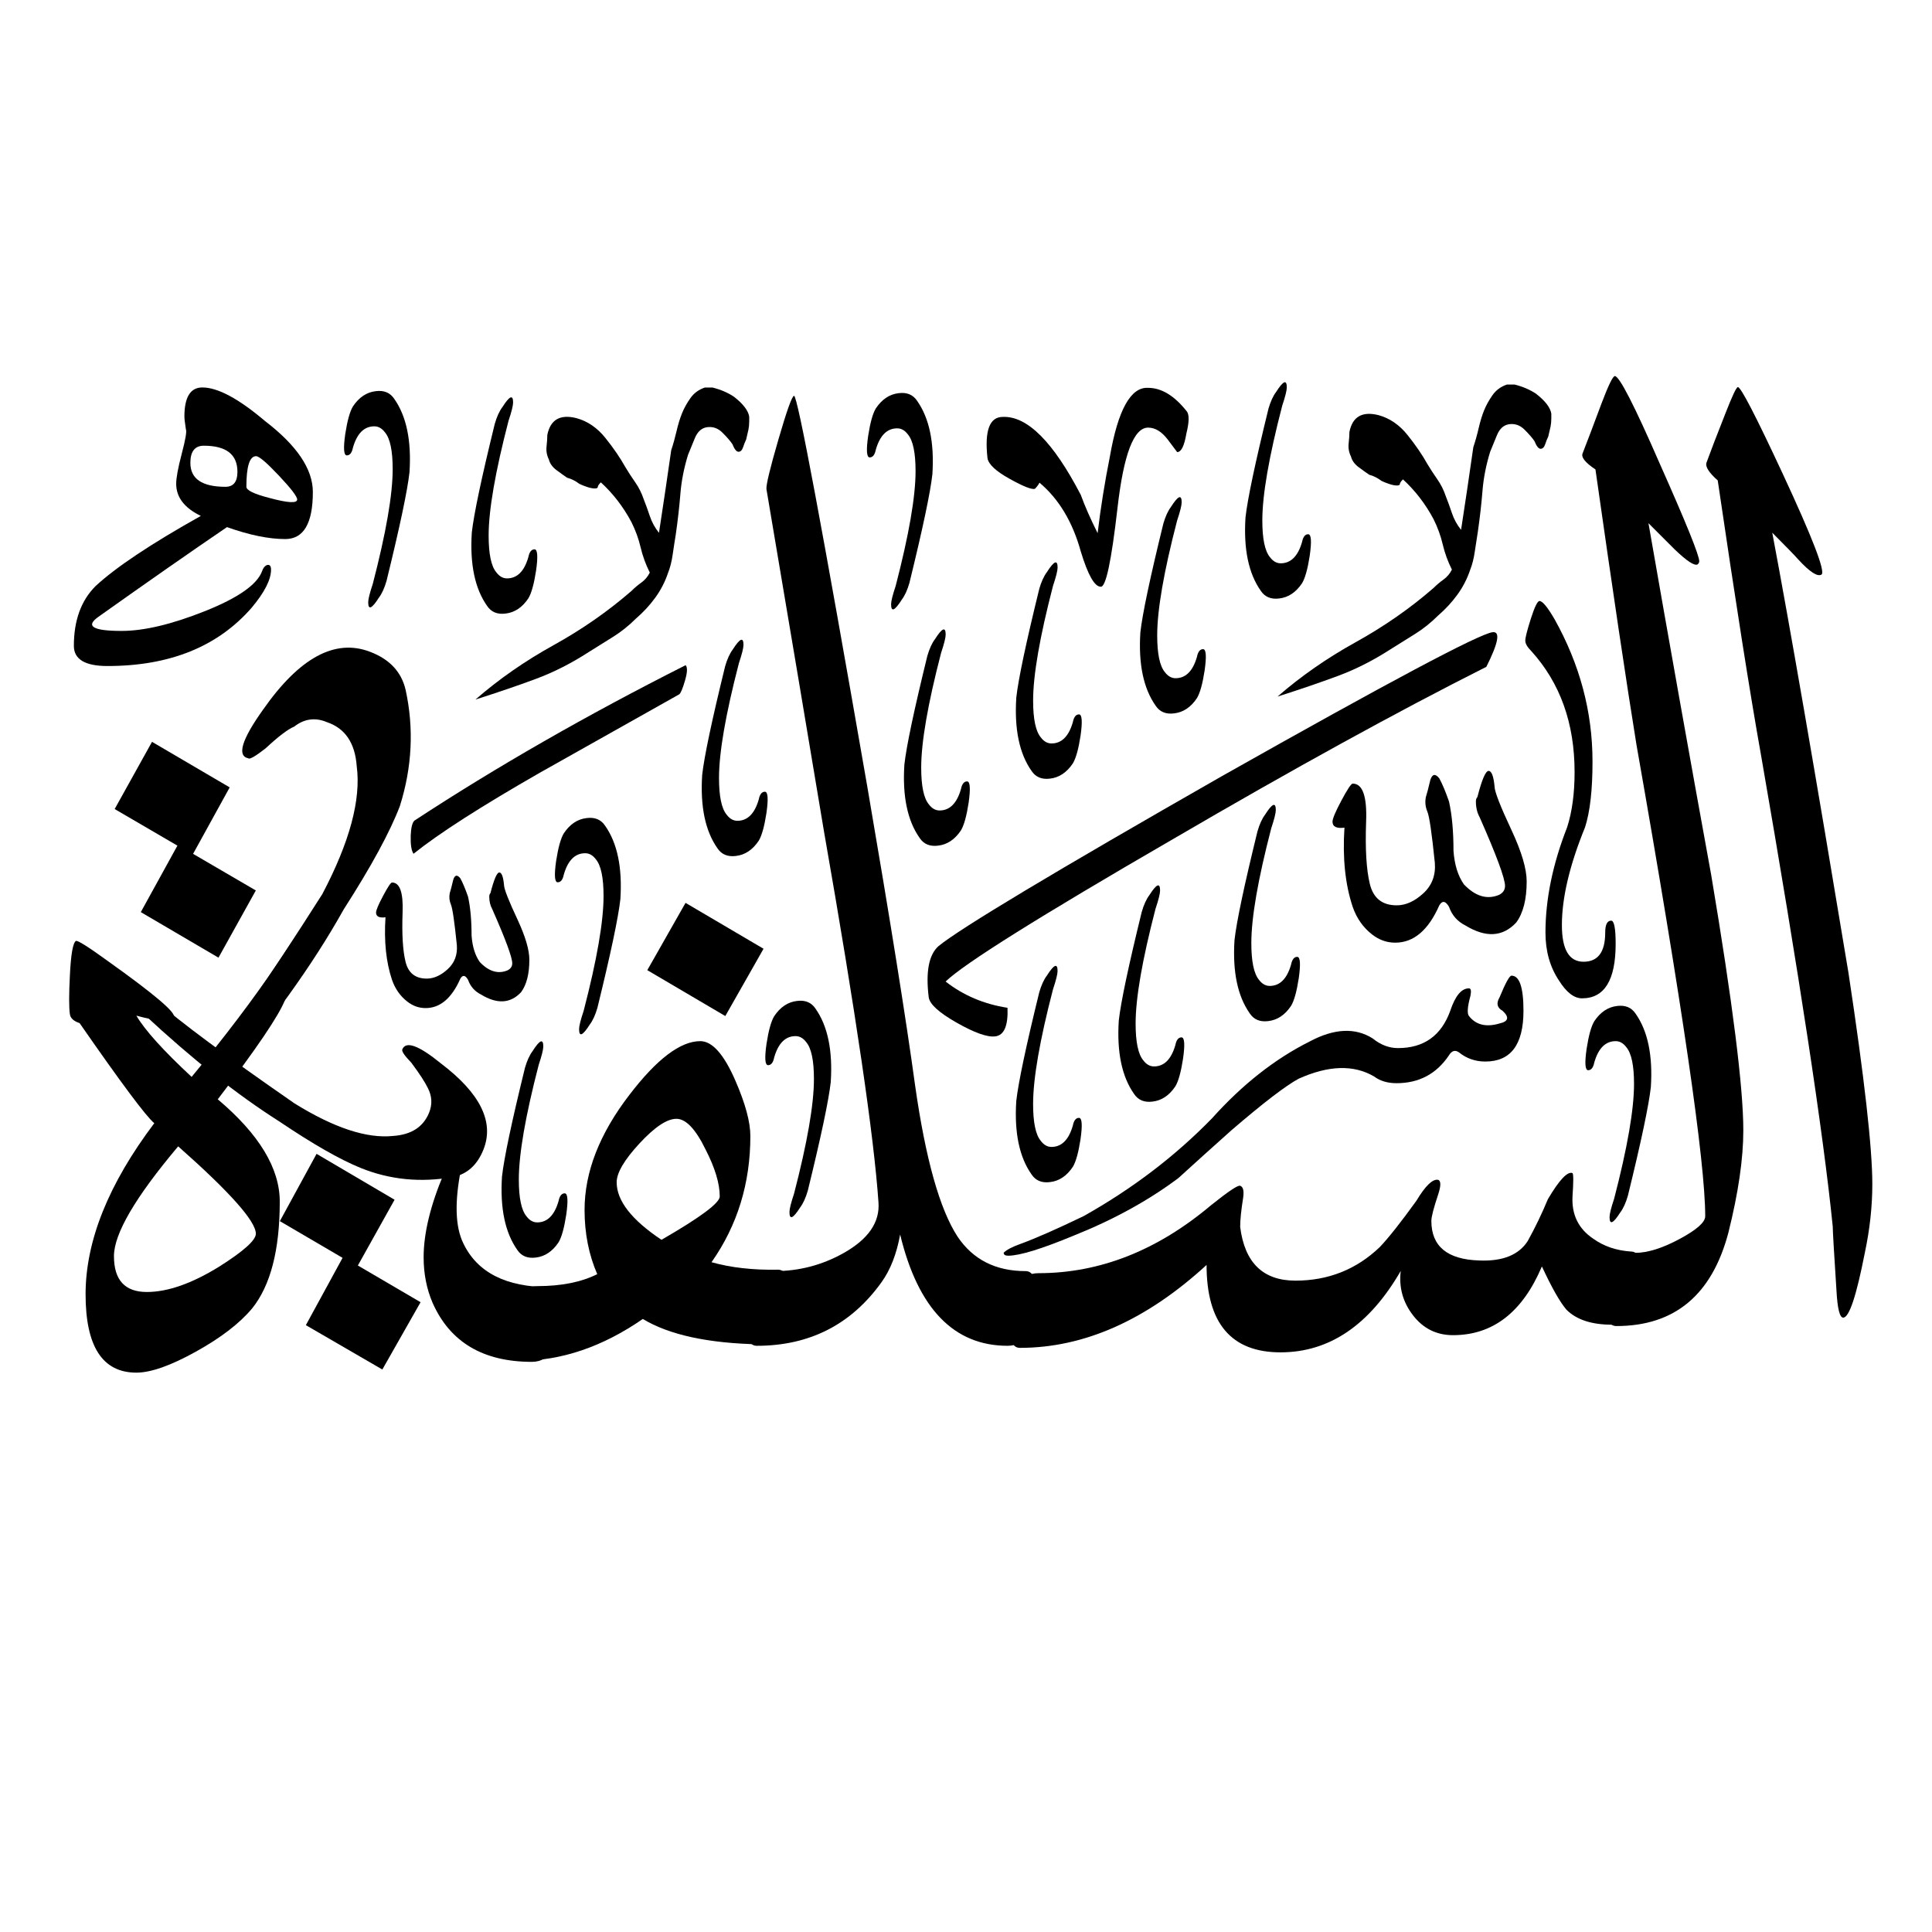
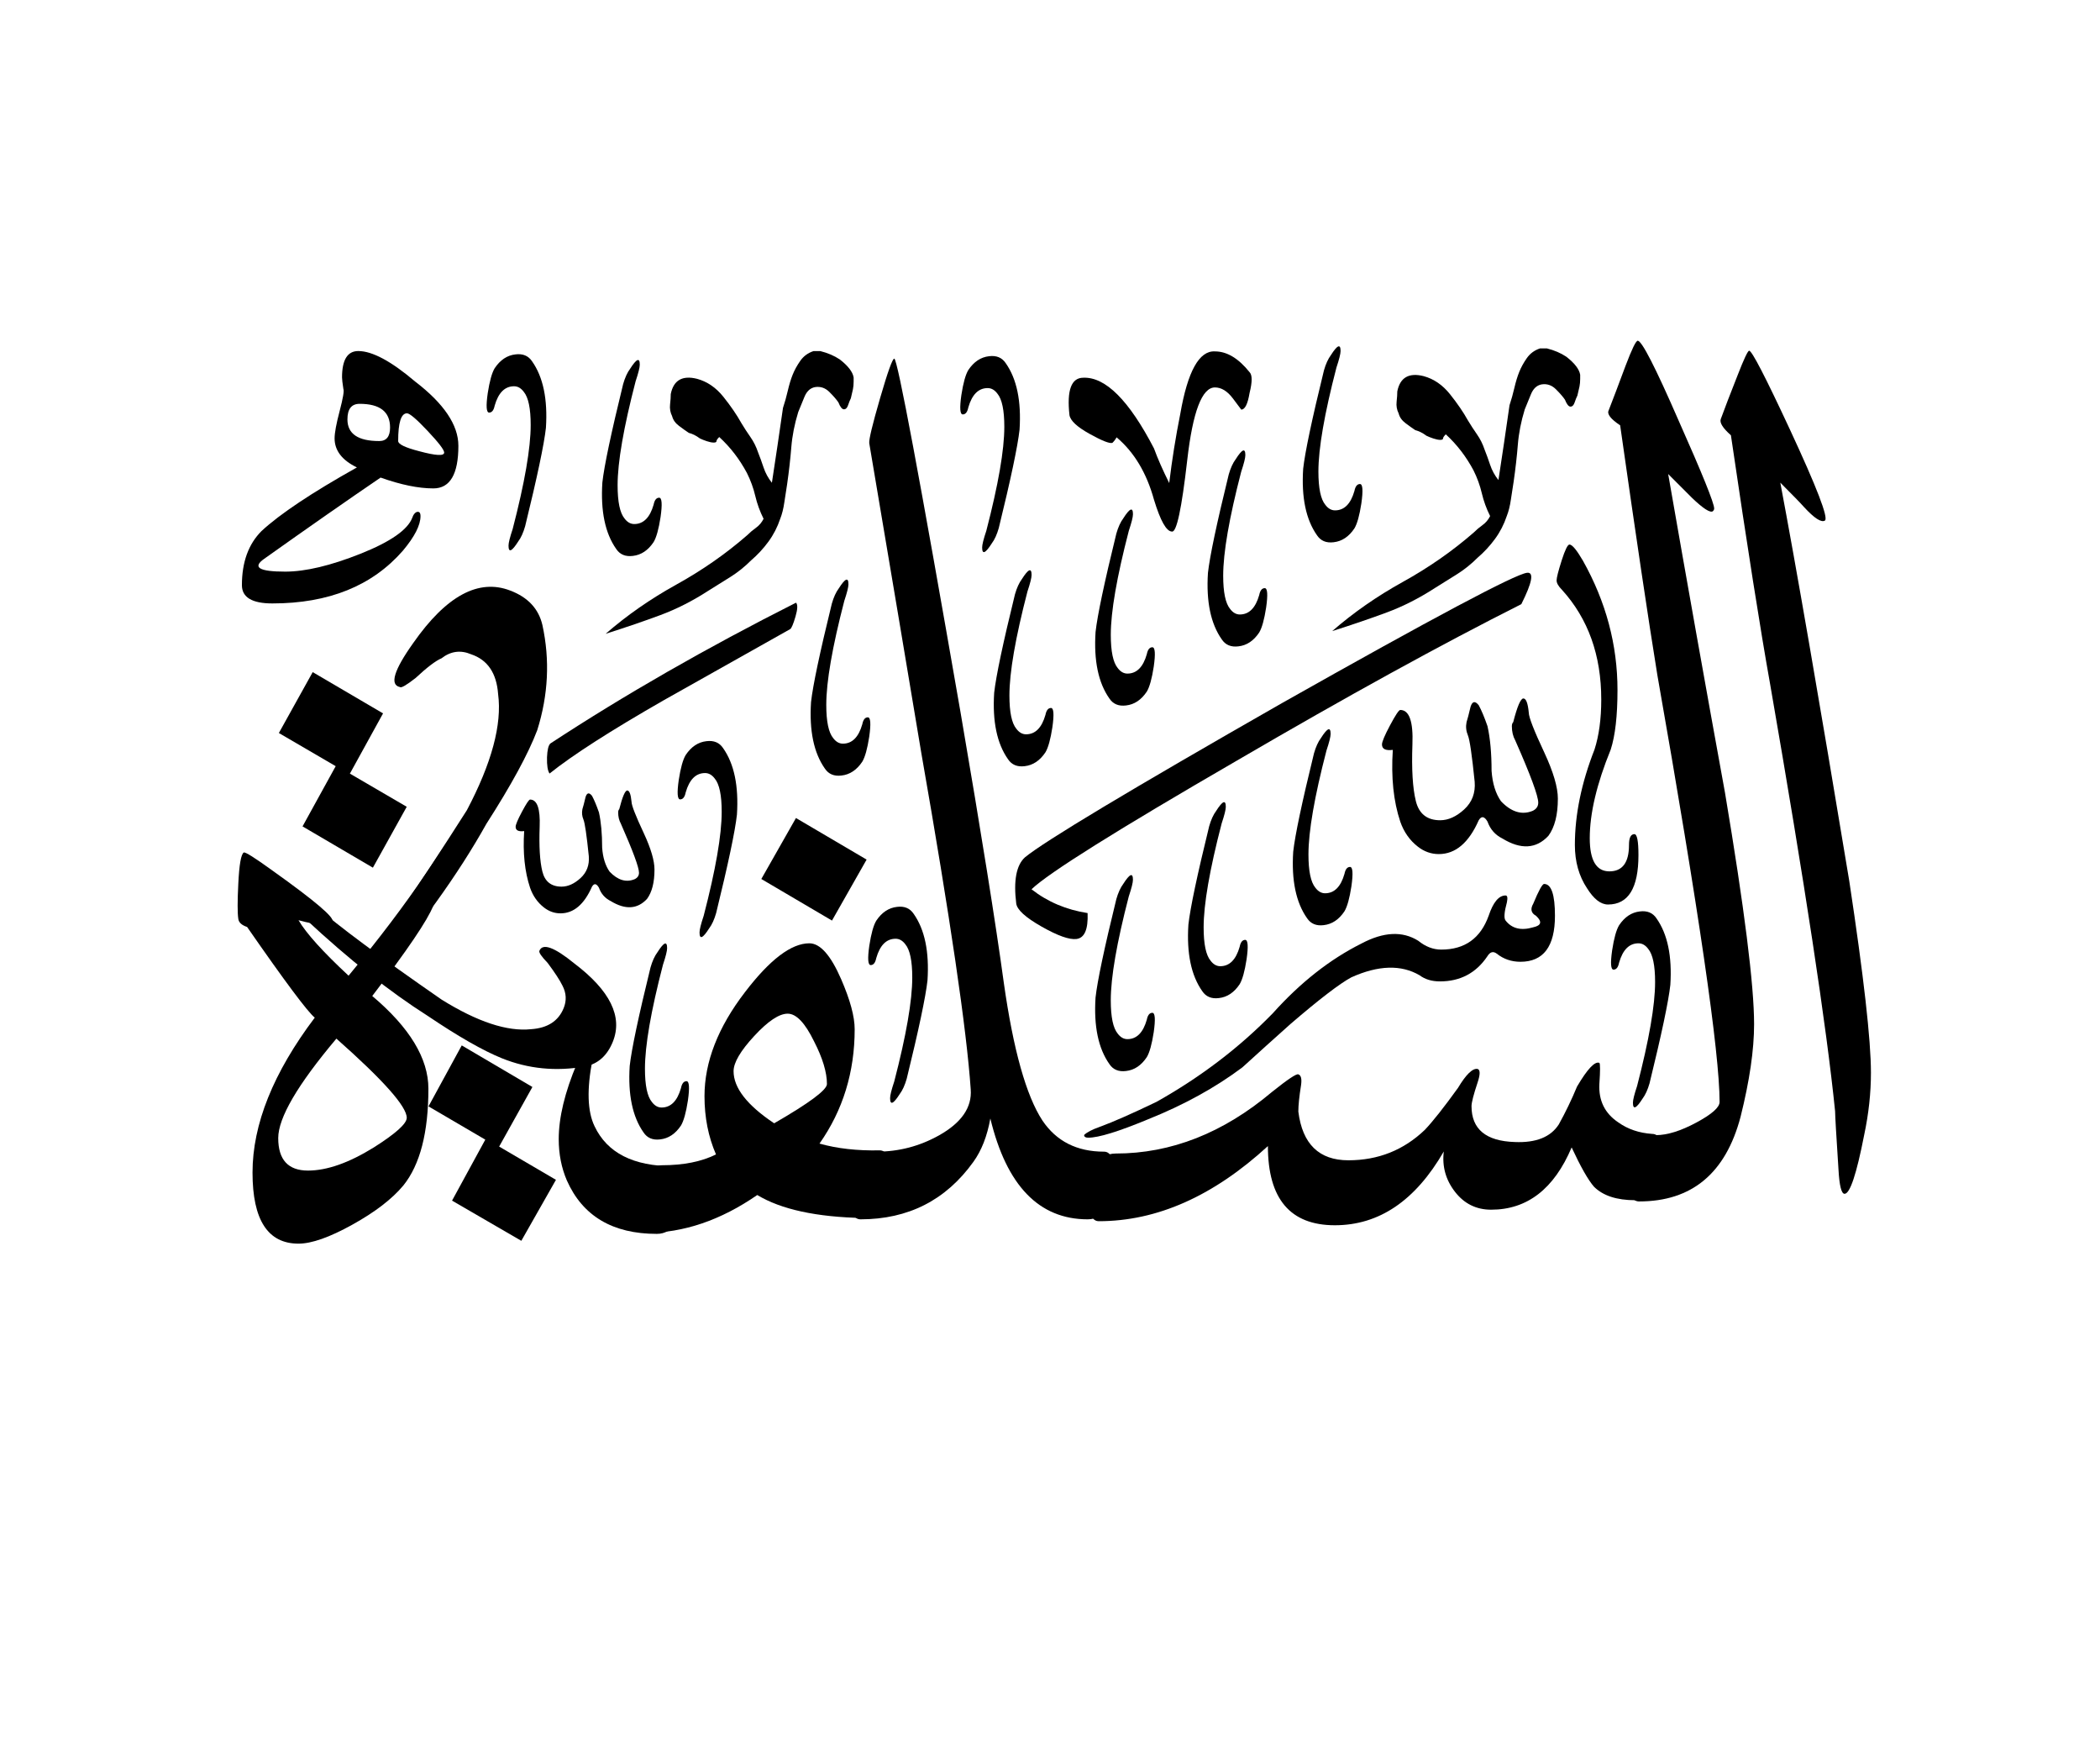
- <svg xmlns="http://www.w3.org/2000/svg" xmlns:xlink="http://www.w3.org/1999/xlink" x="0" y="0" viewBox="0 0 1200 1200" width="1200" height="1200" version="1.1" fill="currentColor">
+ <svg xmlns="http://www.w3.org/2000/svg" xmlns:xlink="http://www.w3.org/1999/xlink" x="0" y="0" viewBox="0 0 1200 1200" width="120" height="100" version="1.1" fill="currentColor">
  <g>
    <use stroke-width="0" fill-opacity="1" stroke-opacity="1" transform="matrix(0.3746066,-0.9271839,0.9271839,0.3746066,299.2057,709.0313) scale(0.95,0.95)" xlink:href="#f3_843" x="-48.096" y="154.388" />
  </g>
  <g>
    <use stroke-width="0" fill-opacity="1" stroke-opacity="1" transform="matrix(1,0,0,1,103.253,678.9992) scale(0.95,0.95)" xlink:href="#f5_207" x="-102.051" y="154.388" />
  </g>
  <g>
    <use stroke-width="0" fill-opacity="1" stroke-opacity="1" transform="matrix(1,0,0,1,1110.75,676.3738) scale(0.95,0.95)" xlink:href="#f3_132" x="-57.373" y="154.388" />
  </g>
  <g>
    <use stroke-width="0" fill-opacity="1" stroke-opacity="1" transform="matrix(1,0,0,1,823.1731,697.9313) scale(0.95,0.95)" xlink:href="#f3_712" x="-208.984" y="154.388" />
  </g>
  <g>
    <use stroke-width="0" fill-opacity="1" stroke-opacity="1" transform="matrix(1,0,0,1,402.9725,703.1806) scale(0.95,0.95)" xlink:href="#f3_220" x="-93.75" y="154.388" />
  </g>
  <g>
    <use stroke-width="0" fill-opacity="1" stroke-opacity="1" transform="matrix(1,0,0,1,305.5701,703.8384) scale(0.95,0.95)" xlink:href="#f3_1092" x="-47.119" y="154.388" />
  </g>
  <g>
    <use stroke-width="0" fill-opacity="1" stroke-opacity="1" transform="matrix(1,0,0,1,553.5214,693.8665) scale(0.95,0.95)" xlink:href="#f3_722" x="-97.168" y="154.388" />
  </g>
  <g>
    <use stroke-width="0" fill-opacity="1" stroke-opacity="1" transform="matrix(0.9998477,-0.01745241,0.01745241,0.9998477,180.8653,619.5652) scale(1.2,1.2)" xlink:href="#f4_114" x="-67" y="490.833" />
  </g>
  <g>
    <use stroke-width="0" fill-opacity="1" stroke-opacity="1" transform="matrix(1,0,0,1,1032.009,681.6026) scale(0.95,0.95)" xlink:href="#f3_1042" x="-55.908" y="154.388" />
  </g>
  <g>
    <use stroke-width="0" fill-opacity="1" stroke-opacity="1" transform="matrix(1,0,0,1,115.0597,691.2196) scale(0.95,0.95)" xlink:href="#f3_107" x="-48.584" y="154.388" />
  </g>
  <g>
    <use stroke-width="0" fill-opacity="1" stroke-opacity="1" transform="matrix(1,0,0,1,120.1,410.8119) scale(0.95,0.95)" xlink:href="#f3_847" x="-80.566" y="154.388" />
  </g>
  <g>
    <use stroke-width="0" fill-opacity="1" stroke-opacity="1" transform="matrix(1,0,0,1,281.1845,702.3437) scale(0.75,0.75)" xlink:href="#f3_837" x="-65.918" y="155.23" />
  </g>
  <g>
    <use stroke-width="0" fill-opacity="1" stroke-opacity="1" transform="matrix(1,0,0,1,887.95,682.8369) scale(0.95,0.95)" xlink:href="#f3_837" x="-65.918" y="154.388" />
  </g>
  <g>
    <use stroke-width="0" fill-opacity="1" stroke-opacity="1" transform="matrix(1,0,0,1,784.825,823.4619) scale(0.95,0.95)" xlink:href="#f3_895" x="-172.363" y="154.388" />
  </g>
  <g>
    <use stroke-width="0" fill-opacity="1" stroke-opacity="1" transform="matrix(0.9925462,-0.1218693,0.1218693,0.9925462,753.0089,484.0606) scale(0.95,0.95)" xlink:href="#f3_824" x="-203.857" y="154.388" />
  </g>
  <g>
    <use stroke-width="0" fill-opacity="1" stroke-opacity="1" transform="matrix(1,0,0,1,975.45,617.2119) scale(0.95,0.95)" xlink:href="#f3_842" x="-31.982" y="154.388" />
  </g>
  <g>
    <use stroke-width="0" fill-opacity="1" stroke-opacity="1" transform="matrix(1,0,0,1,311.1,383.9) scale(0.95,0.95)" xlink:href="#f4_3" x="-25" y="491.053" />
  </g>
  <g>
    <use stroke-width="0" fill-opacity="1" stroke-opacity="1" transform="matrix(-1,-1.2246467991473532e-16,1.2246467991473532e-16,-1,236.3,240.15) scale(0.95,0.95)" xlink:href="#f4_3" x="-25" y="491.053" />
  </g>
  <g>
    <use stroke-width="0" fill-opacity="1" stroke-opacity="1" transform="matrix(1,0,0,1,379.85,367) scale(0.95,0.95)" xlink:href="#f4_115" x="-93" y="491.053" />
  </g>
  <g>
    <use stroke-width="0" fill-opacity="1" stroke-opacity="1" transform="matrix(1,0,0,1,329.85,783.9) scale(0.95,0.95)" xlink:href="#f4_3" x="-25" y="491.053" />
  </g>
  <g>
    <use stroke-width="0" fill-opacity="1" stroke-opacity="1" transform="matrix(-1,-1.2246467991473532e-16,1.2246467991473532e-16,-1,497.95,618.9) scale(0.95,0.95)" xlink:href="#f4_3" x="-25" y="491.053" />
  </g>
  <g>
    <use stroke-width="0" fill-opacity="1" stroke-opacity="1" transform="matrix(-1,-1.2246467991473532e-16,1.2246467991473532e-16,-1,1007.325,622.025) scale(0.95,0.95)" xlink:href="#f4_3" x="-25" y="491.053" />
  </g>
  <g>
    <use stroke-width="0" fill-opacity="1" stroke-opacity="1" transform="matrix(1,0,0,1,454.1886,534.4565) scale(0.95,0.95)" xlink:href="#f4_3" x="-25" y="491.053" />
  </g>
  <g>
    <use stroke-width="0" fill-opacity="1" stroke-opacity="1" transform="matrix(1,0,0,1,434.825,259.5876) scale(0.95,0.95)" xlink:href="#f4_59" x="-40.5" y="491.053" />
  </g>
  <g>
    <use stroke-width="0" fill-opacity="1" stroke-opacity="1" transform="matrix(1,0,0,1,676.525,367.2) scale(0.95,0.95)" xlink:href="#f4_2" x="-67.5" y="491.053" />
  </g>
  <g>
    <use stroke-width="0" fill-opacity="1" stroke-opacity="1" transform="matrix(1,0,0,1,649.275,737.025) scale(0.95,0.95)" xlink:href="#f4_3" x="-25" y="491.053" />
  </g>
  <g>
    <use stroke-width="0" fill-opacity="1" stroke-opacity="1" transform="matrix(1,0,0,1,712.95,687.025) scale(0.95,0.95)" xlink:href="#f4_3" x="-25" y="491.053" />
  </g>
  <g>
    <use stroke-width="0" fill-opacity="1" stroke-opacity="1" transform="matrix(1,0,0,1,784.825,637.025) scale(0.95,0.95)" xlink:href="#f4_3" x="-25" y="491.053" />
  </g>
  <g>
    <use stroke-width="0" fill-opacity="1" stroke-opacity="1" transform="matrix(1,0,0,1,649.2885,486.4199) scale(0.95,0.95)" xlink:href="#f4_3" x="-25" y="491.053" />
  </g>
  <g>
    <use stroke-width="0" fill-opacity="1" stroke-opacity="1" transform="matrix(1,0,0,1,579.773,528.0458) scale(0.95,0.95)" xlink:href="#f4_3" x="-25" y="491.053" />
  </g>
  <g>
    <use stroke-width="0" fill-opacity="1" stroke-opacity="1" transform="matrix(-1,-1.2246467991473532e-16,1.2246467991473532e-16,-1,561.075,241.4) scale(0.95,0.95)" xlink:href="#f4_3" x="-25" y="491.053" />
  </g>
  <g>
    <use stroke-width="0" fill-opacity="1" stroke-opacity="1" transform="matrix(1,0,0,1,726.3562,445.9003) scale(0.95,0.95)" xlink:href="#f4_3" x="-25" y="491.053" />
  </g>
  <g>
    <use stroke-width="0" fill-opacity="1" stroke-opacity="1" transform="matrix(0.9876883,-0.1564345,0.1564345,0.9876883,348.1598,517.093) scale(0.75,0.75)" xlink:href="#f4_83" x="-128" y="491.333" />
  </g>
  <g>
    <use stroke-width="0" fill-opacity="1" stroke-opacity="1" transform="matrix(-1,-1.2246467991473532e-16,1.2246467991473532e-16,-1,367.2793,505.3098) scale(0.95,0.95)" xlink:href="#f4_3" x="-25" y="491.053" />
  </g>
  <g>
    <use stroke-width="0" fill-opacity="1" stroke-opacity="1" transform="matrix(1,0,0,1,215.625,479.125) scale(0.95,0.95)" xlink:href="#f4_63" x="-50" y="491.053" />
  </g>
  <g>
    <use stroke-width="0" fill-opacity="1" stroke-opacity="1" transform="matrix(1,0,0,1,878.05,365.15) scale(0.95,0.95)" xlink:href="#f4_115" x="-93" y="491.053" />
  </g>
  <g>
    <use stroke-width="0" fill-opacity="1" stroke-opacity="1" transform="matrix(1,0,0,1,791.65,374.525) scale(0.95,0.95)" xlink:href="#f4_3" x="-25" y="491.053" />
  </g>
  <defs>
    <path d="M53.71-323.73L94.73-299.80L70.31-255.86L19.53-285.64L43.46-329.10L2.44-353.03L26.86-396.97L77.64-367.19L53.71-323.73Z" id="f3_107" />
    <path d="M112.30-92.29L112.30-92.29Q112.30-70.31 107.42-47.36L107.42-47.36Q99.12-4.88 93.26-4.88L93.26-4.88Q89.84-4.88 88.87-22.46L88.87-22.46Q86.43-60.06 86.43-64.45L86.43-64.45Q77.15-156.25 39.55-372.56L39.55-372.56Q28.81-432.62 11.23-552.25L11.23-552.25Q2.44-560.06 3.91-563.96L3.91-563.96Q7.81-574.71 16.11-595.70L16.11-595.70Q22.95-613.28 24.41-613.28L24.41-613.28Q27.34-613.28 53.71-556.64L53.71-556.64Q83.01-493.65 79.10-490.72L79.10-490.72Q75.20-488.28 63.96-500.49L63.96-500.49Q60.55-504.39 46.88-518.07L46.88-518.07Q63.96-427.73 96.68-230.47L96.68-230.47Q112.30-127.44 112.30-92.29Z" id="f3_132" />
    <path d="M178.22-64.45L178.22-64.45Q185.06-64.45 185.06-50.78L185.06-50.78Q185.06-15.63 166.50-15.63L166.50-15.63Q115.72-16.60 89.84-32.23L89.84-32.23Q50.29-4.88 9.28-4.88L9.28-4.88Q2.44-4.88 2.44-18.55L2.44-18.55Q2.44-53.71 21.00-53.71L21.00-53.71Q44.43-53.71 60.06-61.52L60.06-61.52Q51.76-80.57 51.76-103.52L51.76-103.52Q51.76-140.63 81.05-178.71L81.05-178.71Q107.91-213.87 127.44-213.87L127.44-213.87Q139.16-213.87 150.39-187.99L150.39-187.99Q160.16-165.53 160.16-151.86L160.16-151.86Q160.16-105.47 134.77-69.34L134.77-69.34Q153.81-63.96 178.22-64.45ZM140.14-112.30L140.14-112.30Q140.14-125 130.86-143.07L130.86-143.07Q121.09-163.09 111.82-163.09L111.82-163.09Q102.54-163.09 87.65-146.97Q72.75-130.86 72.75-121.58L72.75-121.58Q72.75-103.52 102.05-83.98L102.05-83.98Q140.14-105.96 140.14-112.30Z" id="f3_220" />
    <path d="M408.69-70.80L408.69-70.80Q415.53-70.80 415.53-58.11L415.53-58.11Q415.53-22.95 396.48-22.95L396.48-22.95Q376.46-22.95 366.70-32.71L366.70-32.71Q360.35-40.04 350.59-61.04L350.59-61.04Q331.54-16.11 292.48-16.11L292.48-16.11Q276.37-16.11 266.36-29.05Q256.35-41.99 258.30-58.11L258.30-58.11Q227.54-4.88 179.69-4.88L179.69-4.88Q131.35-4.88 131.35-62.01L131.35-62.01Q72.27-7.81 9.28-7.81L9.28-7.81Q2.44-7.81 2.44-21.97L2.44-21.97Q2.44-56.64 21.48-56.64L21.48-56.64Q81.54-56.64 134.28-101.07L134.28-101.07Q151.37-114.75 153.32-113.77L153.32-113.77Q156.25-112.79 155.27-105.96L155.27-105.96Q153.32-93.75 153.32-86.91L153.32-86.91Q157.71-51.76 189.45-51.76L189.45-51.76Q221.68-51.76 244.63-73.73L244.63-73.73Q253.42-83.01 268.55-104.00L268.55-104.00Q277.34-118.65 282.71-117.68L282.71-117.68Q285.64-116.70 282.71-107.91L282.71-107.91Q278.32-94.73 278.32-90.82L278.32-90.82Q278.32-65.92 309.57-64.94L309.57-64.94Q332.52-63.96 341.31-77.64L341.31-77.64Q348.63-90.82 354.49-104.98L354.49-104.98Q365.72-124.02 370.61-122.07L370.61-122.07Q371.58-121.09 370.61-106.93L370.61-106.93Q369.63-88.87 384.28-79.10L384.28-79.10Q394.53-71.78 408.69-70.80Z" id="f3_712" />
    <path d="M185.06-53.71L185.06-53.71Q191.89-53.71 191.89-40.04L191.89-40.04Q191.89-4.88 173.34-4.88L173.34-4.88Q120.61-4.88 103.03-77.64L103.03-77.64Q99.61-58.59 90.82-46.39L90.82-46.39Q61.04-4.88 9.28-4.88L9.28-4.88Q2.44-4.88 2.44-18.55L2.44-18.55Q2.44-53.71 21.00-53.71L21.00-53.71Q44.92-53.71 65.92-65.43L65.92-65.43Q90.33-79.10 88.87-98.63L88.87-98.63Q84.47-163.09 53.22-341.31L53.22-341.31Q38.57-429.20 15.63-564.94L15.63-564.94Q15.14-568.85 23.44-597.41Q31.74-625.98 33.69-625.98L33.69-625.98Q37.11-625.98 81.54-370.61L81.54-370.61Q104.00-239.75 112.79-175.29L112.79-175.29Q123.05-103.03 140.63-76.17L140.63-76.17Q155.76-53.71 185.06-53.71Z" id="f3_722" />
    <path d="M397.46-227.54L397.46-227.54Q405.27-227.54 390.63-205.57L390.63-205.57Q299.32-172.85 173.34-118.65L173.34-118.65Q34.67-59.57 14.65-44.43L14.65-44.43Q30.27-28.81 52.73-22.46L52.73-22.46Q51.27-4.88 42.48-4.88L42.48-4.88Q34.67-4.88 18.55-16.85Q2.44-28.81 2.44-35.64L2.44-35.64Q2.44-60.55 12.70-67.87L12.70-67.87Q35.64-82.52 210.45-155.76L210.45-155.76Q384.28-227.54 397.46-227.54Z" id="f3_824" />
    <path d="M129.39-296.88L129.39-296.88Q129.39-279.30 122.56-270.02L122.56-270.02Q109.38-255.86 89.36-268.07L89.36-268.07Q81.54-271.97 78.61-280.27L78.61-280.27Q75.20-286.13 72.27-281.25L72.27-281.25Q61.52-256.84 43.46-256.84L43.46-256.84Q35.16-256.84 28.32-262.21L28.32-262.21Q19.53-269.04 15.63-280.27L15.63-280.27Q8.30-302.25 10.25-332.03L10.25-332.03Q2.44-331.05 2.44-335.94L2.44-335.94Q2.44-338.87 8.30-349.85Q14.16-360.84 15.63-360.84L15.63-360.84Q25.39-360.84 24.41-335.94L24.41-335.94Q23.44-309.08 26.86-295.17Q30.27-281.25 44.43-281.25L44.43-281.25Q53.22-281.25 61.77-289.06Q70.31-296.88 69.34-309.08L69.34-309.08Q66.41-337.89 64.45-342.53Q62.50-347.17 63.48-352.05L63.48-352.05Q64.45-354.98 66.41-363.28L66.41-363.28Q68.36-369.14 72.27-364.26L72.27-364.26Q75.20-358.89 78.61-349.12L78.61-349.12Q81.54-335.94 81.54-316.89L81.54-316.89Q82.52-303.22 88.38-294.92L88.38-294.92Q99.61-283.20 111.33-288.09L111.33-288.09Q115.23-290.04 115.23-293.95L115.23-293.95Q115.23-301.27 98.63-338.87L98.63-338.87Q96.19-343.26 96.19-349.12L96.19-349.12Q96.19-351.07 97.17-352.05L97.17-352.05Q101.56-369.14 104.49-369.14L104.49-369.14Q107.42-369.14 108.40-358.89L108.40-358.89Q108.40-354.00 119.63-330.08L119.63-330.08Q129.39-309.08 129.39-296.88Z" id="f3_837" />
    <path d="M61.52-187.01L61.52-187.01Q61.52-151.37 39.55-151.37L39.55-151.37Q31.74-151.37 24.41-163.09L24.41-163.09Q15.63-176.27 15.63-194.34L15.63-194.34Q15.63-227.05 29.79-263.18L29.79-263.18Q34.67-278.32 34.67-299.32L34.67-299.32Q34.67-347.17 6.35-378.42L6.35-378.42Q2.44-382.32 2.44-385.25L2.44-385.25Q2.44-388.18 6.10-399.66Q9.77-411.13 11.72-411.13L11.72-411.13Q14.65-411.13 21.48-399.41L21.48-399.41Q46.39-354.98 46.39-306.15L46.39-306.15Q46.39-278.32 41.50-263.18L41.50-263.18Q26.37-226.07 26.37-199.22L26.37-199.22Q26.37-175.29 40.53-175.29L40.53-175.29Q54.69-175.29 54.69-194.34L54.69-194.34Q54.69-202.15 58.59-202.15L58.59-202.15Q61.52-202.15 61.52-187.01Z" id="f3_842" />
    <path d="M85.45-198.24L85.45-198.24Q72.75-151.37 43.46-151.37L43.46-151.37Q27.34-151.37 19.53-163.09L19.53-163.09Q2.44-190.43 2.44-221.19L2.44-221.19Q2.44-243.16 10.74-282.23L10.74-282.23Q19.53-330.08 42.48-390.14L42.48-390.14Q51.76-412.11 56.64-412.11L56.64-412.11Q58.59-411.13 58.59-407.23L58.59-407.23Q58.59-400.39 53.71-386.23L53.71-386.23Q43.46-357.42 25.39-277.34L25.39-277.34Q17.58-232.42 29.79-209.47L29.79-209.47Q37.60-193.36 52.73-193.36L52.73-193.36Q61.52-193.36 67.38-200.20L67.38-200.20Q71.78-205.08 78.61-216.31L78.61-216.31Q82.52-225.10 84.47-225.10L84.47-225.10Q93.75-225.10 85.45-198.24Z" id="f3_843" />
    <path d="M158.69-265.14L158.69-265.14Q158.69-234.38 140.63-234.38L140.63-234.38Q124.51-234.38 102.54-242.19L102.54-242.19Q67.38-218.26 18.55-183.59L18.55-183.59Q5.37-174.32 33.69-174.32L33.69-174.32Q55.66-174.32 88.13-187.26Q120.61-200.20 125.49-213.38L125.49-213.38Q126.46-216.31 128.42-217.29L128.42-217.29Q131.35-218.26 131.35-214.36L131.35-214.36Q131.35-204.59 118.65-189.45L118.65-189.45Q85.45-151.37 24.41-151.37L24.41-151.37Q2.44-151.37 2.44-164.55L2.44-164.55Q2.44-189.45 16.60-203.61L16.60-203.61Q36.62-222.17 85.45-249.51L85.45-249.51Q69.34-257.32 69.34-270.51L69.34-270.51Q69.34-276.37 73.00-290.28Q76.66-304.20 75.68-306.15L75.68-306.15Q74.71-312.50 74.71-314.45L74.71-314.45Q74.71-333.50 86.43-333.50L86.43-333.50Q101.56-333.50 127.44-311.52L127.44-311.52Q158.69-287.60 158.69-265.14ZM148.44-260.25L148.44-260.25Q148.44-263.18 136.47-275.88Q124.51-288.57 121.58-288.57L121.58-288.57Q115.23-288.57 115.23-268.55L115.23-268.55Q115.23-265.14 130.37-261.23L130.37-261.23Q148.44-256.35 148.44-260.25ZM109.38-278.32L109.38-278.32Q109.38-295.41 87.40-295.41L87.40-295.41Q78.61-295.41 78.61-284.18L78.61-284.18Q78.61-268.55 101.56-268.55L101.56-268.55Q109.38-268.55 109.38-278.32Z" id="f3_847" />
    <path d="M342.29-360.35L342.29-360.35Q342.29-327.15 317.38-327.15L317.38-327.15Q307.62-327.15 300.29-333.01L300.29-333.01Q296.39-335.94 293.46-331.05L293.46-331.05Q281.25-312.99 259.28-312.99L259.28-312.99Q250.49-312.99 244.63-317.38L244.63-317.38Q224.61-329.10 195.31-315.92L195.31-315.92Q182.62-309.08 151.37-282.23L151.37-282.23Q133.30-266.11 116.70-250.98L116.70-250.98Q87.40-229.00 48.34-213.38L48.34-213.38Q16.60-200.20 5.37-200.20L5.37-200.20Q2.44-200.20 2.44-202.15L2.44-202.15Q5.37-205.08 13.67-208.01L13.67-208.01Q28.32-213.38 54.69-226.07L54.69-226.07Q102.54-252.93 138.67-290.04L138.67-290.04Q168.46-323.24 202.64-340.33L202.64-340.33Q226.56-353.03 243.65-342.29L243.65-342.29Q251.46-335.94 260.25-335.94L260.25-335.94Q285.64-335.94 294.43-360.35L294.43-360.35Q299.32-375 306.64-375L306.64-375Q308.59-375 307.62-370.12L307.62-370.12Q304.69-359.38 306.64-356.93L306.64-356.93Q313.48-348.14 326.66-352.05L326.66-352.05Q335.45-354.00 328.61-360.35L328.61-360.35Q323.24-363.28 326.66-369.14L326.66-369.14Q332.52-383.30 334.47-383.30L334.47-383.30Q342.29-383.30 342.29-360.35Z" id="f3_895" />
    <path d="M109.38-132.81L109.38-132.81Q109.38-104.98 99.61-65.92L99.61-65.92Q83.50-4.88 26.37-4.88L26.37-4.88Q19.53-4.88 19.53-17.58L19.53-17.58Q19.53-52.73 38.57-52.73L38.57-52.73Q50.78-52.73 67.63-61.77Q84.47-70.80 84.47-76.66L84.47-76.66Q84.47-129.88 39.55-384.77L39.55-384.77Q29.79-444.82 12.70-564.94L12.70-564.94Q2.44-571.78 4.39-575.68L4.39-575.68Q8.79-586.91 16.60-607.91L16.60-607.91Q23.44-625.98 25.39-625.98L25.39-625.98Q29.79-625.98 54.69-568.85L54.69-568.85Q80.57-510.74 80.57-504.88L80.57-504.88Q80.57-503.91 79.59-502.93L79.59-502.93Q76.66-500.98 64.45-512.70L64.45-512.70Q60.55-516.60 47.36-529.79L47.36-529.79Q67.38-415.04 88.38-299.80L88.38-299.80Q109.38-174.80 109.38-132.81Z" id="f3_1042" />
    <path d="M15.63-127.93L26.86-130.86Q20.51-98.63 28.32-82.52L28.32-82.52Q41.99-53.71 84.96-53.71L84.96-53.71Q91.80-53.71 91.80-40.04L91.80-40.04Q91.80-4.88 73.24-4.88L73.24-4.88Q25.39-4.88 8.30-43.46L8.30-43.46Q2.44-57.13 2.44-73.24L2.44-73.24Q2.44-96.68 15.63-127.93L15.63-127.93Z" id="f3_1092" />
    <path d="M191.89-264.65L191.89-264.65Q197.27-264.65 179.69-215.33L179.69-215.33Q173.83-200.20 135.74-150.39L135.74-150.39Q176.27-116.21 176.27-83.50L176.27-83.50Q176.27-36.13 158.20-13.67L158.20-13.67Q146.00 0.98 121.34 14.65Q96.68 28.32 82.52 28.32L82.52 28.32Q49.32 28.32 49.32-22.95L49.32-22.95Q49.32-75.20 94.24-134.77L94.24-134.77Q86.43-141.11 45.41-200.20L45.41-200.20Q39.55-202.15 39.06-206.05L39.06-206.05Q38.09-212.40 39.06-231.45L39.06-231.45Q40.04-251.95 42.97-253.91L42.97-253.91Q44.43-254.88 63.96-240.72L63.96-240.72Q109.86-208.01 106.93-204.10L106.93-204.10Q104.00-199.22 82.52-205.08L82.52-205.08Q90.82-190.92 118.65-165.04L118.65-165.04Q151.37-204.59 174.80-239.26L174.80-239.26Q191.89-264.65 191.89-264.65ZM160.64-62.50L160.64-62.50Q160.64-74.71 109.86-119.63L109.86-119.63Q67.87-69.82 67.87-47.85L67.87-47.85Q67.87-24.41 89.36-24.41L89.36-24.41Q109.86-24.41 136.72-41.02L136.72-41.02Q160.64-56.15 160.64-62.50Z" id="f5_207" />
    <path d="M131-609L131-609Q134-606 131-594L131-594Q129-582 125-582L125-582Q125-582 119-590Q113-598 106-598L106-598Q92-598 86-545.50Q80-493 75-494L75-494Q69-494 62-517L62-517Q54-546 35-562L35-562Q34-560 32-558L32-558Q29-557 15.50-564.50Q2-572 1-578L1-578Q-2-605 11-605L11-605Q35-606 62-554L62-554Q66-543 73-529L73-529Q76-554 81-579L81-579Q89-625 106-624L106-624Q119-624 131-609Z" id="f4_2" />
    <path d="M47-536L47-536Q50-536 48-522L48-522Q46-509 43-504L43-504Q37-495 28-494L28-494Q20-493 16-499L16-499Q4-516 6-547L6-547Q8-565 21-618L21-618Q23-625 26-629L26-629Q33-640 33-632L33-632Q33-629 30-620L30-620Q17-570 17-545L17-545Q17-527 22-521L22-521Q25-517 29-517L29-517Q39-517 43-531L43-531Q44-536 47-536Z" id="f4_3" />
    <path d="M31-174L82-144L57-100L6-130L31-174Z" id="f4_59" />
    <path d="M57-168L98-144L73-100L23-129L47-173L6-197L30-241L81-211L57-168Z" id="f4_63" />
    <path d="M252-612L252-612Q254-609 249.50-599.50Q245-590 243-589L243-589Q181-566 119-543L119-543Q40-513 5-493L5-493Q3-497 5-508L5-508Q7-518 10-520L10-520Q121-570 252-612Z" id="f4_83" />
    <path d="M55-640L55-640Q84-680 111-669L111-669Q126-663 129-649L129-649Q135-619 125-589L125-589Q117-569 95-536L95-536Q70-493 27-445L27-445Q11-427 6-430L6-430Q6-431 6-434L6-434Q10-441 19-453L19-453Q39-476 84-544L84-544Q106-584 103-610L103-610Q102-628 88-633L88-633Q79-637 71-631L71-631Q66-629 56-620L56-620Q48-614 47-615L47-615Q38-617 55-640Z" id="f4_114" />
    <path d="M154-624L154-624L159-624Q167-622 173-618L173-618Q182-611 183-605L183-605L183-602Q183-599 182.50-596.50Q182-594 181-590L181-590Q180-588 179-585Q178-582 176-582L176-582Q174-582 172-587L172-587Q170-590 165.50-594.50Q161-599 155-598L155-598Q150-597 147.50-591Q145-585 143-580L143-580Q139-567 138-554.50Q137-542 135-528L135-528Q134-522 133-515Q132-508 130-503L130-503Q127-494 121.50-486.50Q116-479 109-473L109-473Q102-466 94-461Q86-456 78-451L78-451Q61-440 43.50-433.50Q26-427 4-420L4-420Q27-440 55-455.50Q83-471 106-491L106-491Q109-494 112.50-496.50Q116-499 118-503L118-503Q114-511 112-519.50Q110-528 106-536L106-536Q98-551 86-562L86-562Q84-560 84-559Q84-558 82-558L82-558Q80-558 77-559Q74-560 72-561L72-561Q68-564 64-565L64-565Q61-567 57-570Q53-573 52-577L52-577Q50-581 50.50-585.50Q51-590 51-593L51-593Q54-608 70-604L70-604Q81-601 89-591Q97-581 102-572L102-572Q105-567 108.50-562Q112-557 114-551L114-551Q116-546 118-540Q120-534 124-529L124-529Q126-542 128-555.50Q130-569 132-583L132-583Q134-589 135.50-595.50Q137-602 139-607L139-607Q141-612 144.50-617Q148-622 154-624Z" id="f4_115" />
  </defs>
</svg>
